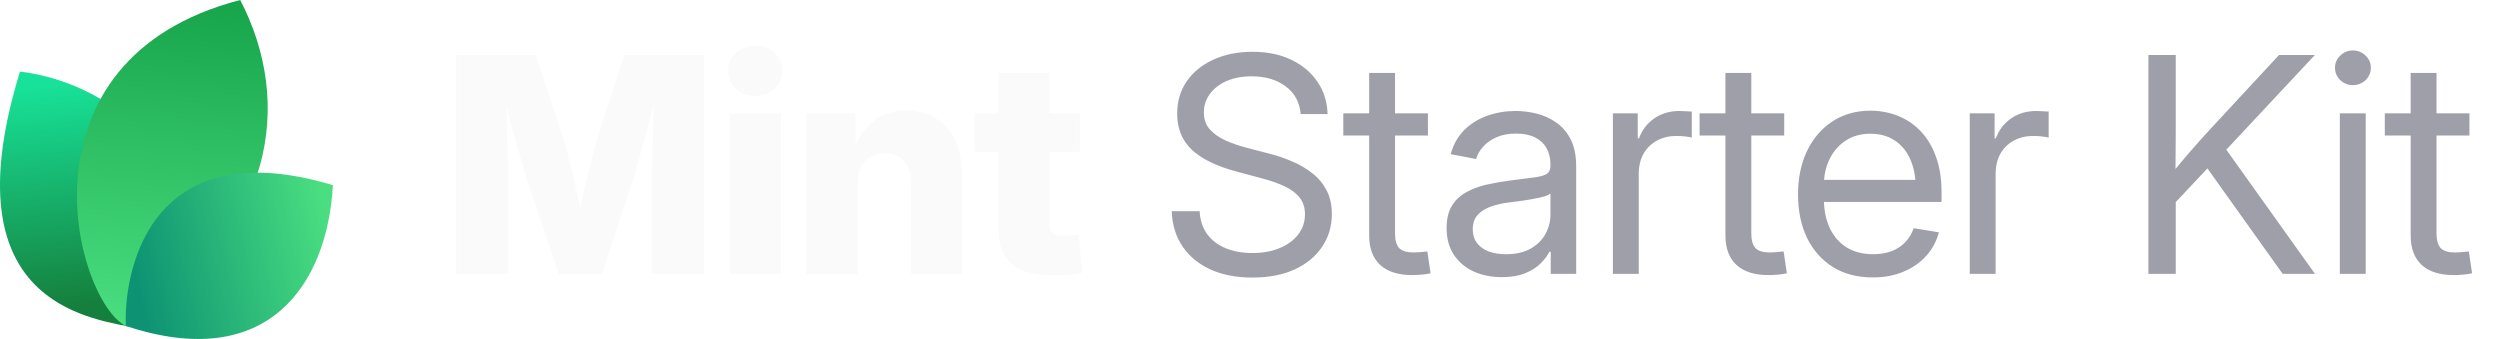
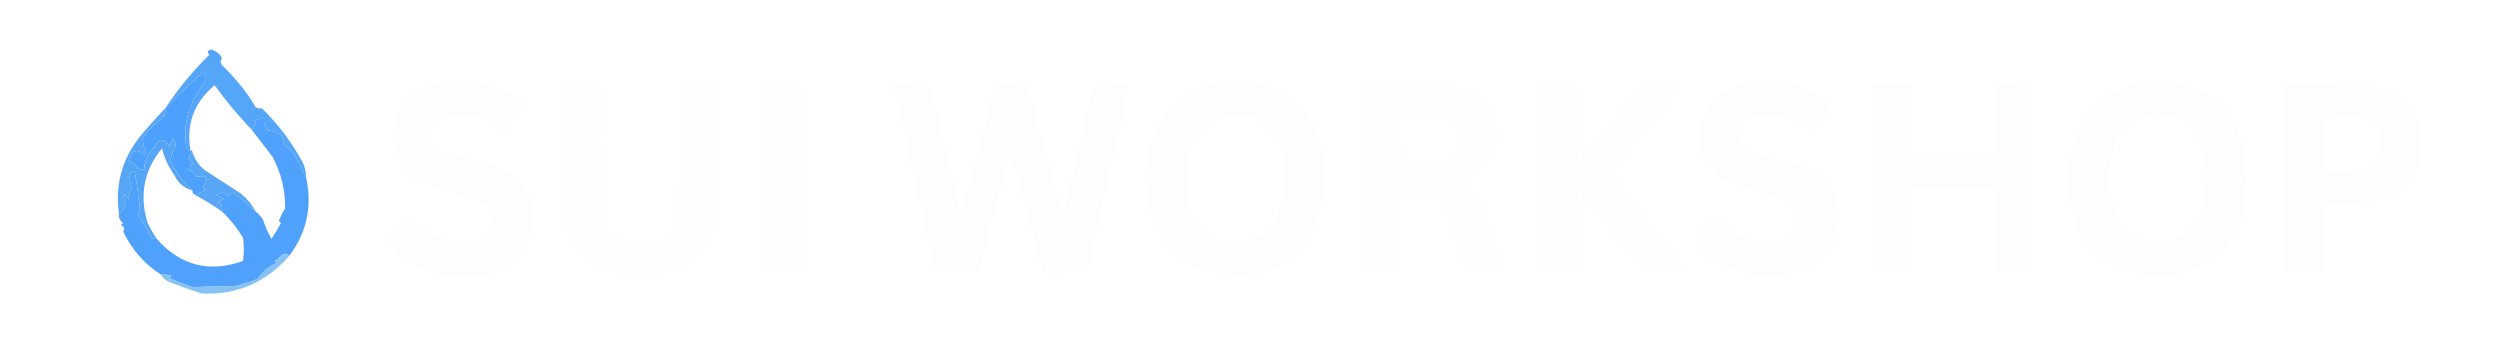
- <svg xmlns="http://www.w3.org/2000/svg" width="177" height="24" viewBox="0 0 177 24" fill="none">
-   <path d="M9.061 23.108C5.268 22.377 -3.391 20.627 1.417 5.064C9.634 6.099 16.973 14.064 9.061 23.108Z" fill="url(#paint0_linear_17557_2145)" />
-   <path d="M8.919 23.094C5.276 21.222 0.784 4.209 17.007 0C20.757 7.193 19.621 16.545 8.919 23.094Z" fill="url(#paint1_linear_17557_2145)" />
-   <path d="M8.914 23.079C8.735 19.882 10.159 9.085 23.57 13.111C23.181 20.123 18.984 26.418 8.914 23.079Z" fill="url(#paint2_linear_17557_2145)" />
-   <path d="M32.301 19.392V3.894H37.938L39.925 9.948C40.036 10.315 40.164 10.787 40.31 11.362C40.462 11.938 40.611 12.552 40.757 13.204C40.91 13.855 41.048 14.483 41.173 15.086C41.305 15.682 41.412 16.192 41.495 16.615H40.695C40.771 16.192 40.871 15.682 40.996 15.086C41.128 14.49 41.267 13.866 41.412 13.214C41.565 12.562 41.714 11.948 41.86 11.373C42.005 10.79 42.133 10.315 42.244 9.948L44.2 3.894H49.848V19.392H46.166V12.704C46.166 12.357 46.173 11.917 46.187 11.383C46.2 10.849 46.214 10.27 46.228 9.646C46.249 9.022 46.266 8.391 46.28 7.753C46.301 7.115 46.311 6.519 46.311 5.964H46.623C46.485 6.561 46.332 7.181 46.166 7.826C45.999 8.471 45.833 9.102 45.666 9.719C45.507 10.336 45.351 10.901 45.198 11.414C45.053 11.928 44.928 12.357 44.824 12.704L42.608 19.392H39.561L37.314 12.704C37.203 12.357 37.072 11.928 36.919 11.414C36.773 10.901 36.614 10.34 36.441 9.729C36.274 9.112 36.104 8.481 35.931 7.836C35.764 7.192 35.608 6.567 35.463 5.964H35.827C35.834 6.512 35.844 7.105 35.858 7.743C35.872 8.374 35.886 9.005 35.9 9.636C35.92 10.26 35.938 10.839 35.952 11.373C35.965 11.907 35.972 12.351 35.972 12.704V19.392H32.301ZM51.668 19.392V8.024H55.288V19.392H51.668ZM53.468 6.786C52.927 6.786 52.473 6.616 52.105 6.276C51.738 5.93 51.554 5.507 51.554 5.007C51.554 4.508 51.738 4.088 52.105 3.749C52.473 3.409 52.927 3.239 53.468 3.239C54.009 3.239 54.463 3.409 54.83 3.749C55.198 4.082 55.382 4.501 55.382 5.007C55.382 5.507 55.198 5.93 54.83 6.276C54.463 6.616 54.009 6.786 53.468 6.786ZM60.708 13.027V19.392H57.088V8.024H60.551L60.593 10.967H60.281C60.593 10.024 61.061 9.268 61.685 8.7C62.309 8.124 63.138 7.836 64.171 7.836C64.975 7.836 65.672 8.017 66.262 8.377C66.851 8.731 67.302 9.234 67.614 9.885C67.933 10.537 68.092 11.307 68.092 12.194V19.392H64.483V12.912C64.483 12.26 64.32 11.754 63.994 11.394C63.675 11.033 63.221 10.853 62.632 10.853C62.25 10.853 61.914 10.936 61.623 11.102C61.332 11.269 61.106 11.515 60.947 11.841C60.787 12.16 60.708 12.555 60.708 13.027ZM76.456 8.024V10.749H69.008V8.024H76.456ZM70.683 5.163H74.292V15.783C74.292 16.102 74.361 16.334 74.5 16.48C74.646 16.625 74.899 16.698 75.259 16.698C75.405 16.698 75.596 16.688 75.831 16.667C76.074 16.646 76.251 16.629 76.362 16.615L76.632 19.309C76.313 19.378 75.963 19.427 75.582 19.455C75.207 19.482 74.836 19.496 74.469 19.496C73.2 19.496 72.25 19.222 71.619 18.674C70.995 18.127 70.683 17.308 70.683 16.22V5.163Z" fill="#FAFAFA" />
-   <path d="M88.667 19.652C87.523 19.652 86.528 19.458 85.682 19.07C84.843 18.681 84.188 18.137 83.716 17.437C83.245 16.736 82.992 15.908 82.957 14.951H84.933C84.968 15.596 85.148 16.14 85.474 16.584C85.8 17.021 86.24 17.354 86.795 17.582C87.35 17.804 87.974 17.915 88.667 17.915C89.388 17.915 90.026 17.801 90.581 17.572C91.143 17.343 91.583 17.024 91.902 16.615C92.228 16.199 92.391 15.717 92.391 15.169C92.391 14.698 92.266 14.306 92.017 13.994C91.767 13.675 91.413 13.408 90.956 13.193C90.498 12.978 89.954 12.787 89.323 12.621L87.502 12.132C86.123 11.765 85.082 11.255 84.382 10.603C83.689 9.944 83.342 9.095 83.342 8.055C83.342 7.174 83.571 6.404 84.028 5.746C84.486 5.087 85.117 4.577 85.921 4.217C86.726 3.849 87.645 3.666 88.678 3.666C89.718 3.666 90.63 3.853 91.413 4.227C92.204 4.602 92.824 5.122 93.275 5.787C93.726 6.446 93.965 7.209 93.993 8.076H92.089C92.013 7.23 91.656 6.574 91.018 6.11C90.387 5.638 89.586 5.403 88.615 5.403C87.95 5.403 87.36 5.513 86.847 5.735C86.341 5.957 85.946 6.262 85.661 6.651C85.377 7.032 85.235 7.469 85.235 7.961C85.235 8.447 85.377 8.849 85.661 9.168C85.946 9.48 86.317 9.74 86.774 9.948C87.232 10.149 87.724 10.319 88.251 10.457L89.884 10.884C90.439 11.023 90.977 11.206 91.496 11.435C92.023 11.657 92.495 11.934 92.911 12.267C93.334 12.593 93.67 12.995 93.92 13.474C94.17 13.945 94.294 14.504 94.294 15.149C94.294 16.015 94.066 16.788 93.608 17.468C93.157 18.148 92.512 18.681 91.673 19.07C90.834 19.458 89.832 19.652 88.667 19.652ZM101.097 8.024V9.594H95.106V8.024H101.097ZM96.937 5.163H98.767V16.521C98.767 17 98.865 17.347 99.059 17.562C99.26 17.77 99.6 17.874 100.078 17.874C100.21 17.874 100.366 17.867 100.546 17.853C100.733 17.832 100.903 17.815 101.056 17.801L101.285 19.351C101.097 19.392 100.886 19.423 100.65 19.444C100.414 19.465 100.189 19.475 99.974 19.475C98.996 19.475 98.244 19.236 97.717 18.758C97.197 18.272 96.937 17.579 96.937 16.677V5.163ZM106.33 19.621C105.595 19.621 104.932 19.489 104.343 19.226C103.754 18.955 103.285 18.564 102.939 18.05C102.592 17.53 102.419 16.896 102.419 16.147C102.419 15.495 102.547 14.965 102.804 14.556C103.06 14.146 103.403 13.828 103.833 13.599C104.263 13.363 104.742 13.186 105.269 13.068C105.796 12.95 106.333 12.857 106.881 12.787C107.574 12.69 108.132 12.617 108.555 12.569C108.978 12.52 109.287 12.441 109.481 12.33C109.675 12.212 109.772 12.014 109.772 11.737V11.654C109.772 11.203 109.679 10.815 109.492 10.489C109.311 10.163 109.041 9.91 108.68 9.729C108.32 9.549 107.872 9.459 107.338 9.459C106.805 9.459 106.34 9.546 105.945 9.719C105.556 9.892 105.241 10.118 104.998 10.395C104.755 10.665 104.593 10.953 104.509 11.258L102.71 10.915C102.897 10.222 103.22 9.65 103.677 9.199C104.135 8.748 104.679 8.412 105.31 8.19C105.941 7.968 106.607 7.857 107.307 7.857C107.8 7.857 108.295 7.92 108.795 8.044C109.301 8.169 109.765 8.381 110.188 8.679C110.611 8.97 110.951 9.369 111.208 9.875C111.464 10.374 111.593 11.005 111.593 11.768V19.392H109.793V17.822H109.7C109.568 18.085 109.363 18.359 109.086 18.643C108.809 18.921 108.444 19.153 107.994 19.34C107.543 19.527 106.988 19.621 106.33 19.621ZM106.621 17.998C107.321 17.998 107.904 17.867 108.368 17.603C108.84 17.333 109.19 16.986 109.419 16.563C109.654 16.133 109.772 15.682 109.772 15.211V13.692C109.703 13.769 109.554 13.841 109.325 13.911C109.096 13.973 108.829 14.032 108.524 14.088C108.226 14.143 107.921 14.192 107.609 14.233C107.304 14.275 107.033 14.309 106.798 14.337C106.354 14.393 105.938 14.49 105.549 14.628C105.168 14.76 104.86 14.954 104.624 15.211C104.388 15.467 104.27 15.811 104.27 16.241C104.27 16.615 104.367 16.934 104.561 17.198C104.762 17.461 105.04 17.662 105.393 17.801C105.747 17.933 106.156 17.998 106.621 17.998ZM114.193 19.392V8.024H115.951V9.792H116.045C116.253 9.209 116.61 8.741 117.116 8.388C117.622 8.034 118.219 7.857 118.905 7.857C119.058 7.857 119.217 7.864 119.384 7.878C119.55 7.885 119.682 7.892 119.779 7.899V9.74C119.716 9.719 119.578 9.695 119.363 9.667C119.155 9.639 118.922 9.625 118.666 9.625C118.174 9.625 117.726 9.733 117.324 9.948C116.922 10.163 116.603 10.471 116.367 10.874C116.138 11.276 116.024 11.758 116.024 12.319V19.392H114.193ZM126.322 8.024V9.594H120.33V8.024H126.322ZM122.161 5.163H123.992V16.521C123.992 17 124.089 17.347 124.283 17.562C124.484 17.77 124.824 17.874 125.302 17.874C125.434 17.874 125.59 17.867 125.77 17.853C125.958 17.832 126.127 17.815 126.28 17.801L126.509 19.351C126.322 19.392 126.11 19.423 125.874 19.444C125.639 19.465 125.413 19.475 125.198 19.475C124.221 19.475 123.468 19.236 122.941 18.758C122.421 18.272 122.161 17.579 122.161 16.677V5.163ZM132.604 19.642C131.502 19.642 130.555 19.396 129.765 18.903C128.974 18.404 128.364 17.714 127.934 16.834C127.511 15.946 127.3 14.927 127.3 13.775C127.3 12.611 127.511 11.584 127.934 10.697C128.364 9.802 128.964 9.102 129.734 8.596C130.51 8.089 131.408 7.836 132.428 7.836C133.1 7.836 133.738 7.954 134.341 8.19C134.952 8.426 135.489 8.783 135.954 9.261C136.425 9.74 136.793 10.343 137.056 11.071C137.327 11.792 137.462 12.645 137.462 13.63V14.296H128.433V12.735H136.463L135.631 13.297C135.631 12.541 135.506 11.876 135.257 11.3C135.007 10.725 134.643 10.277 134.165 9.958C133.686 9.632 133.107 9.469 132.428 9.469C131.748 9.469 131.162 9.632 130.67 9.958C130.177 10.284 129.796 10.725 129.526 11.279C129.262 11.827 129.13 12.441 129.13 13.12V14.046C129.13 14.864 129.273 15.572 129.557 16.168C129.841 16.757 130.243 17.211 130.763 17.53C131.283 17.842 131.901 17.998 132.615 17.998C133.093 17.998 133.523 17.929 133.905 17.79C134.293 17.645 134.619 17.433 134.882 17.156C135.153 16.879 135.354 16.546 135.486 16.157L137.275 16.449C137.108 17.08 136.81 17.634 136.38 18.113C135.95 18.591 135.413 18.966 134.768 19.236C134.123 19.507 133.402 19.642 132.604 19.642ZM139.459 19.392V8.024H141.217V9.792H141.311C141.519 9.209 141.876 8.741 142.382 8.388C142.888 8.034 143.485 7.857 144.171 7.857C144.324 7.857 144.483 7.864 144.649 7.878C144.816 7.885 144.948 7.892 145.045 7.899V9.74C144.982 9.719 144.844 9.695 144.629 9.667C144.421 9.639 144.188 9.625 143.932 9.625C143.439 9.625 142.992 9.733 142.59 9.948C142.188 10.163 141.869 10.471 141.633 10.874C141.404 11.276 141.29 11.758 141.29 12.319V19.392H139.459ZM153.429 14.961V12.715C153.783 12.257 154.136 11.82 154.49 11.404C154.844 10.981 155.204 10.565 155.572 10.156C155.939 9.74 156.314 9.327 156.695 8.918L161.355 3.894H163.893L157.277 10.967H157.184L153.429 14.961ZM152.108 19.392V3.894H154.043V9.241L154.022 12.559L154.043 13.505V19.392H152.108ZM161.615 19.392L155.967 11.477L157.173 9.969L163.903 19.392H161.615ZM165.661 19.392V8.024H167.492V19.392H165.661ZM166.587 6.027C166.24 6.027 165.942 5.909 165.692 5.673C165.443 5.43 165.318 5.139 165.318 4.799C165.318 4.459 165.443 4.172 165.692 3.936C165.942 3.693 166.24 3.572 166.587 3.572C166.934 3.572 167.232 3.693 167.482 3.936C167.731 4.172 167.856 4.459 167.856 4.799C167.856 5.139 167.731 5.43 167.482 5.673C167.232 5.909 166.934 6.027 166.587 6.027ZM174.836 8.024V9.594H168.844V8.024H174.836ZM170.675 5.163H172.506V16.521C172.506 17 172.603 17.347 172.797 17.562C172.998 17.77 173.338 17.874 173.816 17.874C173.948 17.874 174.104 17.867 174.284 17.853C174.472 17.832 174.641 17.815 174.794 17.801L175.023 19.351C174.836 19.392 174.624 19.423 174.388 19.444C174.153 19.465 173.927 19.475 173.712 19.475C172.735 19.475 171.982 19.236 171.455 18.758C170.935 18.272 170.675 17.579 170.675 16.677V5.163Z" fill="#9F9FA9" />
-   <defs>
-     <linearGradient id="paint0_linear_17557_2145" x1="3.776" y1="5.916" x2="5.232" y2="21.559" gradientUnits="userSpaceOnUse">
-       <stop stop-color="#18E299" />
-       <stop offset="1" stop-color="#15803D" />
-     </linearGradient>
-     <linearGradient id="paint1_linear_17557_2145" x1="12.171" y1="-0.718" x2="10.19" y2="22.983" gradientUnits="userSpaceOnUse">
-       <stop stop-color="#16A34A" />
-       <stop offset="1" stop-color="#4ADE80" />
-     </linearGradient>
-     <linearGradient id="paint2_linear_17557_2145" x1="23.133" y1="15.353" x2="9.338" y2="18.52" gradientUnits="userSpaceOnUse">
-       <stop stop-color="#4ADE80" />
-       <stop offset="1" stop-color="#0D9373" />
-     </linearGradient>
-   </defs>
+ <svg xmlns="http://www.w3.org/2000/svg" version="1.1" width="1188px" height="160px" style="shape-rendering:geometricPrecision; text-rendering:geometricPrecision; image-rendering:optimizeQuality; fill-rule:evenodd; clip-rule:evenodd">
+   <g>
+     <path style="opacity:0.016" fill="#70b7f4" d="M 105.5,27.5 C 112.312,35.127 118.646,43.127 124.5,51.5C 123.448,51.65 122.448,51.483 121.5,51C 117.574,44.238 112.408,37.738 106,31.5C 104.666,30.122 104.499,28.789 105.5,27.5 Z" />
+   </g>
+   <g>
+     <path style="opacity:0.96" fill="#fdfdfd" d="M 215.5,38.5 C 226.774,38.067 237.107,40.901 246.5,47C 247.687,48.02 248.687,49.186 249.5,50.5C 246.514,54.817 243.18,58.817 239.5,62.5C 231.002,55.126 221.336,52.959 210.5,56C 202.847,60.782 202.514,66.115 209.5,72C 217.43,74.253 225.43,76.253 233.5,78C 249.098,83.354 255.265,94.188 252,110.5C 247.024,124.758 236.857,131.758 221.5,131.5C 210.664,131.459 200.664,128.626 191.5,123C 188.119,120.62 185.453,117.62 183.5,114C 187.24,109.965 191.074,106.131 195,102.5C 200.676,109.093 207.843,113.259 216.5,115C 226.083,116.886 232.083,113.22 234.5,104C 233.885,101.485 232.885,99.152 231.5,97C 220.512,93.334 209.512,89.668 198.5,86C 187.892,78.753 184.392,68.919 188,56.5C 190.109,49.456 194.609,44.623 201.5,42C 206.224,40.506 210.891,39.339 215.5,38.5 Z" />
+   </g>
+   <g>
+     <path style="opacity:0.968" fill="#fdfdfd" d="M 582.5,38.5 C 613.55,38.383 629.217,53.883 629.5,85C 626.449,122.866 606.449,137.199 569.5,128C 552.196,119.076 544.196,104.742 545.5,85C 544.492,58.539 556.825,43.039 582.5,38.5 Z M 584.5,54.5 C 597.688,53.83 605.855,59.83 609,72.5C 611.749,85.186 610.082,97.186 604,108.5C 595.659,115.14 586.492,116.64 576.5,113C 567.092,106.141 563.092,96.808 564.5,85C 563.309,74.232 566.642,65.232 574.5,58C 577.85,56.514 581.184,55.347 584.5,54.5 Z" />
+   </g>
+   <g>
+     <path style="opacity:0.958" fill="#fdfdfd" d="M 836.5,38.5 C 849.834,37.408 861.167,41.408 870.5,50.5C 867.514,54.817 864.18,58.817 860.5,62.5C 852.002,55.126 842.336,52.959 831.5,56C 823.847,60.782 823.514,66.115 830.5,72C 838.43,74.253 846.43,76.253 854.5,78C 870.098,83.354 876.265,94.188 873,110.5C 870.721,118.446 865.888,124.279 858.5,128C 842.425,133.14 827.092,131.473 812.5,123C 809.6,120.603 807.267,117.77 805.5,114.5C 808.317,109.838 811.817,105.838 816,102.5C 818.806,105.634 821.972,108.467 825.5,111C 832.795,115.128 840.461,116.128 848.5,114C 855.996,109.198 856.996,103.365 851.5,96.5C 840.782,93.189 830.115,89.689 819.5,86C 806.22,75.52 804.054,63.02 813,48.5C 819.79,42.52 827.623,39.187 836.5,38.5 Z" />
+   </g>
+   <g>
+     <path style="opacity:0.964" fill="#fdfdfd" d="M 1020.5,38.5 C 1051.29,38.29 1066.96,53.623 1067.5,84.5C 1067.96,113.32 1053.96,128.986 1025.5,131.5C 997.069,129.229 983.069,113.729 983.5,85C 982.947,58.825 995.281,43.325 1020.5,38.5 Z M 1022.5,54.5 C 1035.14,53.89 1043.3,59.556 1047,71.5C 1049.9,84.02 1048.57,96.02 1043,107.5C 1031.38,117.971 1019.71,117.971 1008,107.5C 1001.49,93.856 1000.83,79.856 1006,65.5C 1009.99,59.432 1015.49,55.765 1022.5,54.5 Z" />
+   </g>
+   <g>
+     <path style="opacity:0.983" fill="#fefefe" d="M 267.5,39.5 C 273.409,40.455 279.409,40.789 285.5,40.5C 285.082,61.869 285.582,83.202 287,104.5C 290.455,111.817 296.288,115.484 304.5,115.5C 313.265,115.55 319.098,111.55 322,103.5C 323.416,82.536 323.916,61.536 323.5,40.5C 329.5,40.5 335.5,40.5 341.5,40.5C 341.667,59.503 341.5,78.503 341,97.5C 341.287,110.375 336.12,120.208 325.5,127C 310.706,132.971 296.039,132.638 281.5,126C 272.069,118.967 267.569,109.467 268,97.5C 267.5,78.169 267.333,58.836 267.5,39.5 Z" />
+   </g>
+   <g>
+     <path style="opacity:0.99" fill="#fefefe" d="M 363.5,39.5 C 369.409,40.455 375.409,40.789 381.5,40.5C 381.5,70.167 381.5,99.833 381.5,129.5C 375.5,129.5 369.5,129.5 363.5,129.5C 363.5,99.5 363.5,69.5 363.5,39.5 Z" />
+   </g>
+   <g>
+     <path style="opacity:0.973" fill="#fdfdfd" d="M 424.5,39.5 C 430.448,40.127 436.448,40.794 442.5,41.5C 446.917,61.257 451.584,80.923 456.5,100.5C 462.773,80.412 468.273,60.079 473,39.5C 478.083,40.307 483.25,40.807 488.5,41C 494.071,61.45 499.571,81.95 505,102.5C 510.134,82.295 514.801,61.962 519,41.5C 524.741,40.525 530.575,40.192 536.5,40.5C 530.194,69.527 523.694,98.527 517,127.5C 510.115,129.441 502.948,130.108 495.5,129.5C 490.846,110.371 485.68,91.371 480,72.5C 474.694,91.391 469.861,110.391 465.5,129.5C 458.5,129.5 451.5,129.5 444.5,129.5C 437.705,99.527 431.039,69.527 424.5,39.5 Z" />
+   </g>
+   <g>
+     <path style="opacity:0.958" fill="#fefefe" d="M 730.5,39.5 C 736.744,40.458 743.077,40.791 749.5,40.5C 749.333,52.505 749.5,64.505 750,76.5C 760.379,64.456 770.379,52.123 780,39.5C 786.076,40.476 792.242,40.81 798.5,40.5C 798.649,41.552 798.483,42.552 798,43.5C 786.931,56.066 776.431,69.066 766.5,82.5C 778.118,98.12 790.118,113.453 802.5,128.5C 795.524,129.664 788.524,129.831 781.5,129C 771,116.5 760.5,104 750,91.5C 749.5,104.162 749.333,116.829 749.5,129.5C 743.167,129.5 736.833,129.5 730.5,129.5C 730.5,99.5 730.5,69.5 730.5,39.5 Z" />
+   </g>
+   <g>
+     <path style="opacity:0.974" fill="#fdfdfd" d="M 947.5,39.5 C 953.409,40.455 959.409,40.789 965.5,40.5C 965.5,70.167 965.5,99.833 965.5,129.5C 959.5,129.5 953.5,129.5 947.5,129.5C 947.5,116.167 947.5,102.833 947.5,89.5C 934.5,89.5 921.5,89.5 908.5,89.5C 908.5,102.833 908.5,116.167 908.5,129.5C 902.167,129.5 895.833,129.5 889.5,129.5C 889.5,99.833 889.5,70.167 889.5,40.5C 895.833,40.5 902.167,40.5 908.5,40.5C 908.5,51.5 908.5,62.5 908.5,73.5C 921.5,73.5 934.5,73.5 947.5,73.5C 947.5,62.167 947.5,50.833 947.5,39.5 Z" />
+   </g>
+   <g>
+     <path style="opacity:0.98" fill="#fefefe" d="M 647.5,40.5 C 662.504,40.333 677.504,40.5 692.5,41C 707.606,45.017 713.773,54.851 711,70.5C 708.526,78.307 703.359,83.474 695.5,86C 699.392,89.226 702.558,93.059 705,97.5C 708.513,107.853 712.013,118.186 715.5,128.5C 709.202,129.496 702.868,129.83 696.5,129.5C 693.555,118.164 689.722,107.164 685,96.5C 683.2,94.683 681.034,93.516 678.5,93C 674.179,92.501 669.846,92.334 665.5,92.5C 665.5,104.833 665.5,117.167 665.5,129.5C 659.5,129.5 653.5,129.5 647.5,129.5C 647.5,99.833 647.5,70.167 647.5,40.5 Z M 665.5,54.5 C 671.509,54.334 677.509,54.501 683.5,55C 690.19,55.866 693.524,59.7 693.5,66.5C 693.183,74.161 689.183,77.994 681.5,78C 676.5,78.667 671.5,78.667 666.5,78C 665.518,70.253 665.185,62.42 665.5,54.5 Z" />
+   </g>
+   <g>
+     <path style="opacity:0.982" fill="#fdfdfd" d="M 1085.5,40.5 C 1100.17,40.333 1114.84,40.5 1129.5,41C 1145.74,46.266 1152.57,57.433 1150,74.5C 1147.42,86.747 1139.92,93.913 1127.5,96C 1119.51,96.5 1111.51,96.666 1103.5,96.5C 1103.5,107.5 1103.5,118.5 1103.5,129.5C 1097.5,129.5 1091.5,129.5 1085.5,129.5C 1085.5,99.833 1085.5,70.167 1085.5,40.5 Z M 1103.5,54.5 C 1110.59,54.116 1117.59,54.616 1124.5,56C 1129.79,58.402 1132.12,62.568 1131.5,68.5C 1132.16,74.354 1129.82,78.52 1124.5,81C 1117.51,81.5 1110.51,81.666 1103.5,81.5C 1103.5,72.5 1103.5,63.5 1103.5,54.5 Z" />
+   </g>
+   <g>
+     <path style="opacity:1" fill="#55a5f9" d="M 105.5,27.5 C 104.499,28.789 104.666,30.122 106,31.5C 112.408,37.738 117.574,44.238 121.5,51C 122.448,51.483 123.448,51.65 124.5,51.5C 132.291,59.134 138.791,67.801 144,77.5C 144.977,79.74 145.477,82.073 145.5,84.5C 143.697,80.894 141.864,77.227 140,73.5C 138.89,71.757 137.39,70.424 135.5,69.5C 134.846,67.885 134.346,66.218 134,64.5C 131.943,63.042 129.777,62.209 127.5,62C 125.845,60.556 125.178,58.722 125.5,56.5C 124.127,56.343 122.793,56.51 121.5,57C 121.836,58.629 121.17,60.129 119.5,61.5C 113.219,54.98 107.386,47.98 102,40.5C 92.214,48.654 88.381,58.988 90.5,71.5C 89.503,71.53 88.836,71.03 88.5,70C 86.938,58.786 89.772,48.619 97,39.5C 97.797,37.741 97.631,36.075 96.5,34.5C 90.611,39.596 84.611,45.263 78.5,51.5C 84.656,42.189 91.656,33.689 99.5,26C 98.346,25.086 98.513,24.253 100,23.5C 102.463,24.032 104.297,25.366 105.5,27.5 Z" />
+   </g>
+   <g>
+     <path style="opacity:1" fill="#4ea0fd" d="M 90.5,71.5 C 91.167,71.5 91.5,71.833 91.5,72.5C 89.497,73.753 89.497,75.419 91.5,77.5C 90.833,78.5 90.167,79.5 89.5,80.5C 91.162,81.327 92.495,82.493 93.5,84C 98.524,83.038 99.524,84.705 96.5,89C 96.957,89.414 97.291,89.914 97.5,90.5C 95.709,91.17 94.042,91.837 92.5,92.5C 91.662,92.158 91.328,91.492 91.5,90.5C 87.119,86.602 83.619,81.935 81,76.5C 81.397,73.968 82.23,71.468 83.5,69C 83.167,67.833 82.833,66.667 82.5,65.5C 81.833,66.833 81.167,68.167 80.5,69.5C 78.252,65.54 75.918,65.54 73.5,69.5C 70.47,72.559 68.803,76.226 68.5,80.5C 67.448,80.65 66.448,80.483 65.5,80C 64.435,78.371 63.101,77.204 61.5,76.5C 62.245,71.406 64.579,70.406 68.5,73.5C 68.833,73.167 69.167,72.833 69.5,72.5C 68.248,70.265 67.748,67.931 68,65.5C 70.667,61.5 74,58.167 78,55.5C 78.49,54.207 78.657,52.873 78.5,51.5C 84.611,45.263 90.611,39.596 96.5,34.5C 97.631,36.075 97.797,37.741 97,39.5C 89.772,48.619 86.938,58.786 88.5,70C 88.836,71.03 89.503,71.53 90.5,71.5 Z" />
+   </g>
+   <g>
+     <path style="opacity:1" fill="#57a6f6" d="M 78.5,51.5 C 78.657,52.873 78.49,54.207 78,55.5C 74,58.167 70.667,61.5 68,65.5C 67.748,67.931 68.248,70.265 69.5,72.5C 69.167,72.833 68.833,73.167 68.5,73.5C 64.579,70.406 62.245,71.406 61.5,76.5C 63.101,77.204 64.435,78.371 65.5,80C 66.448,80.483 67.448,80.65 68.5,80.5C 68.803,76.226 70.47,72.559 73.5,69.5C 75.918,65.54 78.252,65.54 80.5,69.5C 81.167,68.167 81.833,66.833 82.5,65.5C 82.833,66.667 83.167,67.833 83.5,69C 82.23,71.468 81.397,73.968 81,76.5C 83.619,81.935 87.119,86.602 91.5,90.5C 87.638,89.476 84.805,87.143 83,83.5C 80.022,79.237 78.022,74.903 77,70.5C 68.525,80.748 66.191,92.414 70,105.5C 71.259,108.356 72.759,111.023 74.5,113.5C 73.325,113.719 72.325,113.386 71.5,112.5C 69.7,108.871 67.7,105.371 65.5,102C 66.058,101.275 66.392,100.442 66.5,99.5C 65.886,93.467 65.053,87.467 64,81.5C 63.081,81.93 62.247,82.263 61.5,82.5C 61.479,84.602 61.813,86.768 62.5,89C 61.751,90.734 61.251,92.567 61,94.5C 58.413,90.905 57.913,91.572 59.5,96.5C 59.405,98.869 58.405,100.536 56.5,101.5C 54.661,88.188 57.828,76.188 66,65.5C 70.032,60.639 74.199,55.972 78.5,51.5 Z" />
+   </g>
+   <g>
+     <path style="opacity:1" fill="#59a6f7" d="M 91.5,72.5 C 92.629,75.918 94.629,78.751 97.5,81C 103.167,84.667 108.833,88.333 114.5,92C 117.447,94.436 119.78,97.269 121.5,100.5C 118.143,97.145 114.476,94.145 110.5,91.5C 109.522,91.977 108.689,92.643 108,93.5C 107.692,92.692 107.192,92.025 106.5,91.5C 105.167,91.833 103.833,92.167 102.5,92.5C 103.833,93.167 105.167,93.833 106.5,94.5C 105.624,95.251 104.624,95.751 103.5,96C 105.107,97.049 105.773,98.549 105.5,100.5C 101.293,97.566 96.96,94.9 92.5,92.5C 94.042,91.837 95.709,91.17 97.5,90.5C 97.291,89.914 96.957,89.414 96.5,89C 99.524,84.705 98.524,83.038 93.5,84C 92.495,82.493 91.162,81.327 89.5,80.5C 90.167,79.5 90.833,78.5 91.5,77.5C 89.497,75.419 89.497,73.753 91.5,72.5 Z" />
+   </g>
+   <g>
+     <path style="opacity:1" fill="#50a1fb" d="M 145.5,84.5 C 148.457,98.049 145.79,110.383 137.5,121.5C 136.328,120.295 134.995,120.295 133.5,121.5C 132.646,122.522 131.646,123.355 130.5,124C 130.833,124.333 131.167,124.667 131.5,125C 127.745,126.588 124.745,129.088 122.5,132.5C 118.901,133.878 115.235,135.044 111.5,136C 104.35,135.958 97.85,136.125 92,136.5C 87.975,135.383 84.142,133.883 80.5,132C 80.833,131.667 81.167,131.333 81.5,131C 79.866,130.506 78.199,130.34 76.5,130.5C 68.636,125.459 62.636,118.625 58.5,110C 59.458,108.853 59.125,107.853 57.5,107C 57.833,106.667 58.167,106.333 58.5,106C 56.963,104.89 56.297,103.39 56.5,101.5C 58.405,100.536 59.405,98.869 59.5,96.5C 57.913,91.572 58.413,90.905 61,94.5C 61.251,92.567 61.751,90.734 62.5,89C 61.813,86.768 61.479,84.602 61.5,82.5C 62.247,82.263 63.081,81.93 64,81.5C 65.053,87.467 65.886,93.467 66.5,99.5C 66.392,100.442 66.058,101.275 65.5,102C 67.7,105.371 69.7,108.871 71.5,112.5C 72.325,113.386 73.325,113.719 74.5,113.5C 85.744,126.228 99.41,129.728 115.5,124C 115.978,120.139 115.978,116.473 115.5,113C 112.713,108.381 109.38,104.215 105.5,100.5C 105.773,98.549 105.107,97.049 103.5,96C 104.624,95.751 105.624,95.251 106.5,94.5C 105.167,93.833 103.833,93.167 102.5,92.5C 103.833,92.167 105.167,91.833 106.5,91.5C 107.192,92.025 107.692,92.692 108,93.5C 108.689,92.643 109.522,91.977 110.5,91.5C 114.476,94.145 118.143,97.145 121.5,100.5C 122.885,101.574 124.051,102.907 125,104.5C 126.076,107.648 127.409,110.648 129,113.5C 130.626,111.083 132.126,108.583 133.5,106C 133.167,105.667 132.833,105.333 132.5,105C 133.206,103.09 134.206,101.09 135.5,99C 135.588,90.332 133.588,82.165 129.5,74.5C 126.088,70.105 122.754,65.772 119.5,61.5C 121.17,60.129 121.836,58.629 121.5,57C 122.793,56.51 124.127,56.343 125.5,56.5C 125.178,58.722 125.845,60.556 127.5,62C 129.777,62.209 131.943,63.042 134,64.5C 134.346,66.218 134.846,67.885 135.5,69.5C 137.39,70.424 138.89,71.757 140,73.5C 141.864,77.227 143.697,80.894 145.5,84.5 Z" />
+   </g>
+   <g>
+     <path style="opacity:0.804" fill="#6ab3f3" d="M 137.5,121.5 C 126.488,134.219 112.655,140.219 96,139.5C 90.785,137.872 85.619,136.039 80.5,134C 78.681,133.26 77.348,132.093 76.5,130.5C 78.199,130.34 79.866,130.506 81.5,131C 81.167,131.333 80.833,131.667 80.5,132C 84.142,133.883 87.975,135.383 92,136.5C 97.85,136.125 104.35,135.958 111.5,136C 115.235,135.044 118.901,133.878 122.5,132.5C 124.745,129.088 127.745,126.588 131.5,125C 131.167,124.667 130.833,124.333 130.5,124C 131.646,123.355 132.646,122.522 133.5,121.5C 134.995,120.295 136.328,120.295 137.5,121.5 Z" />
+   </g>
</svg>
